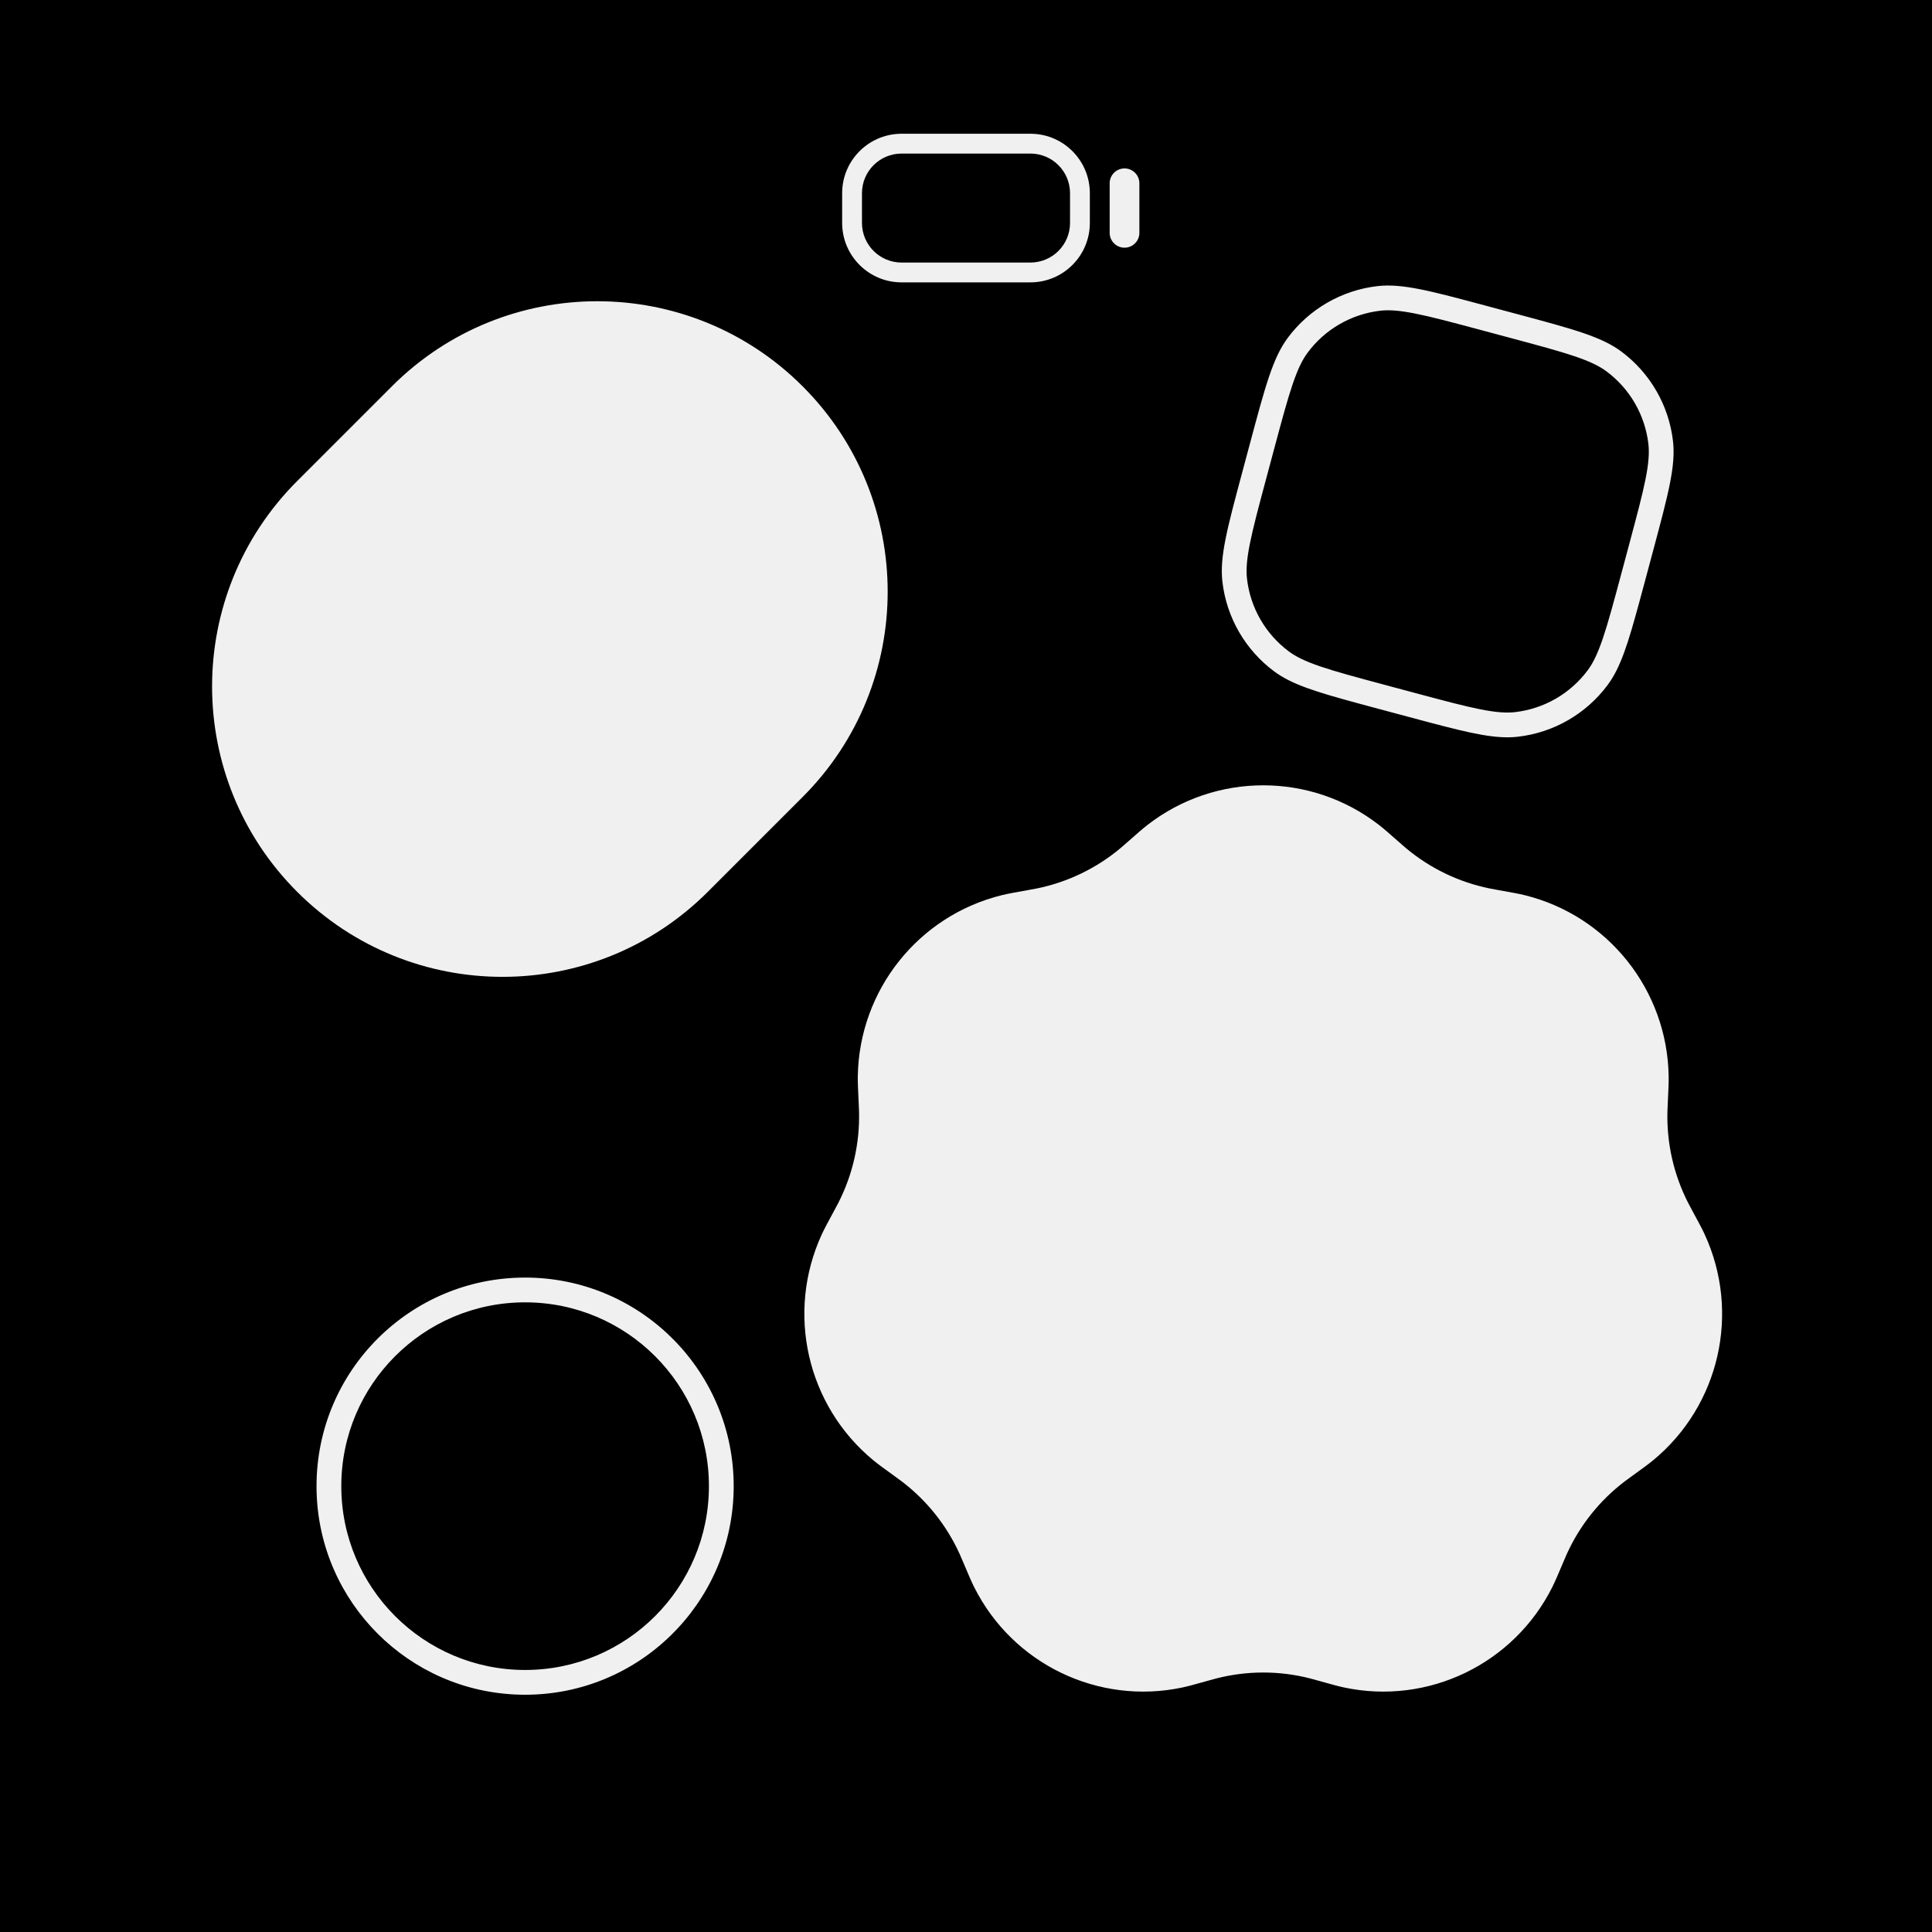
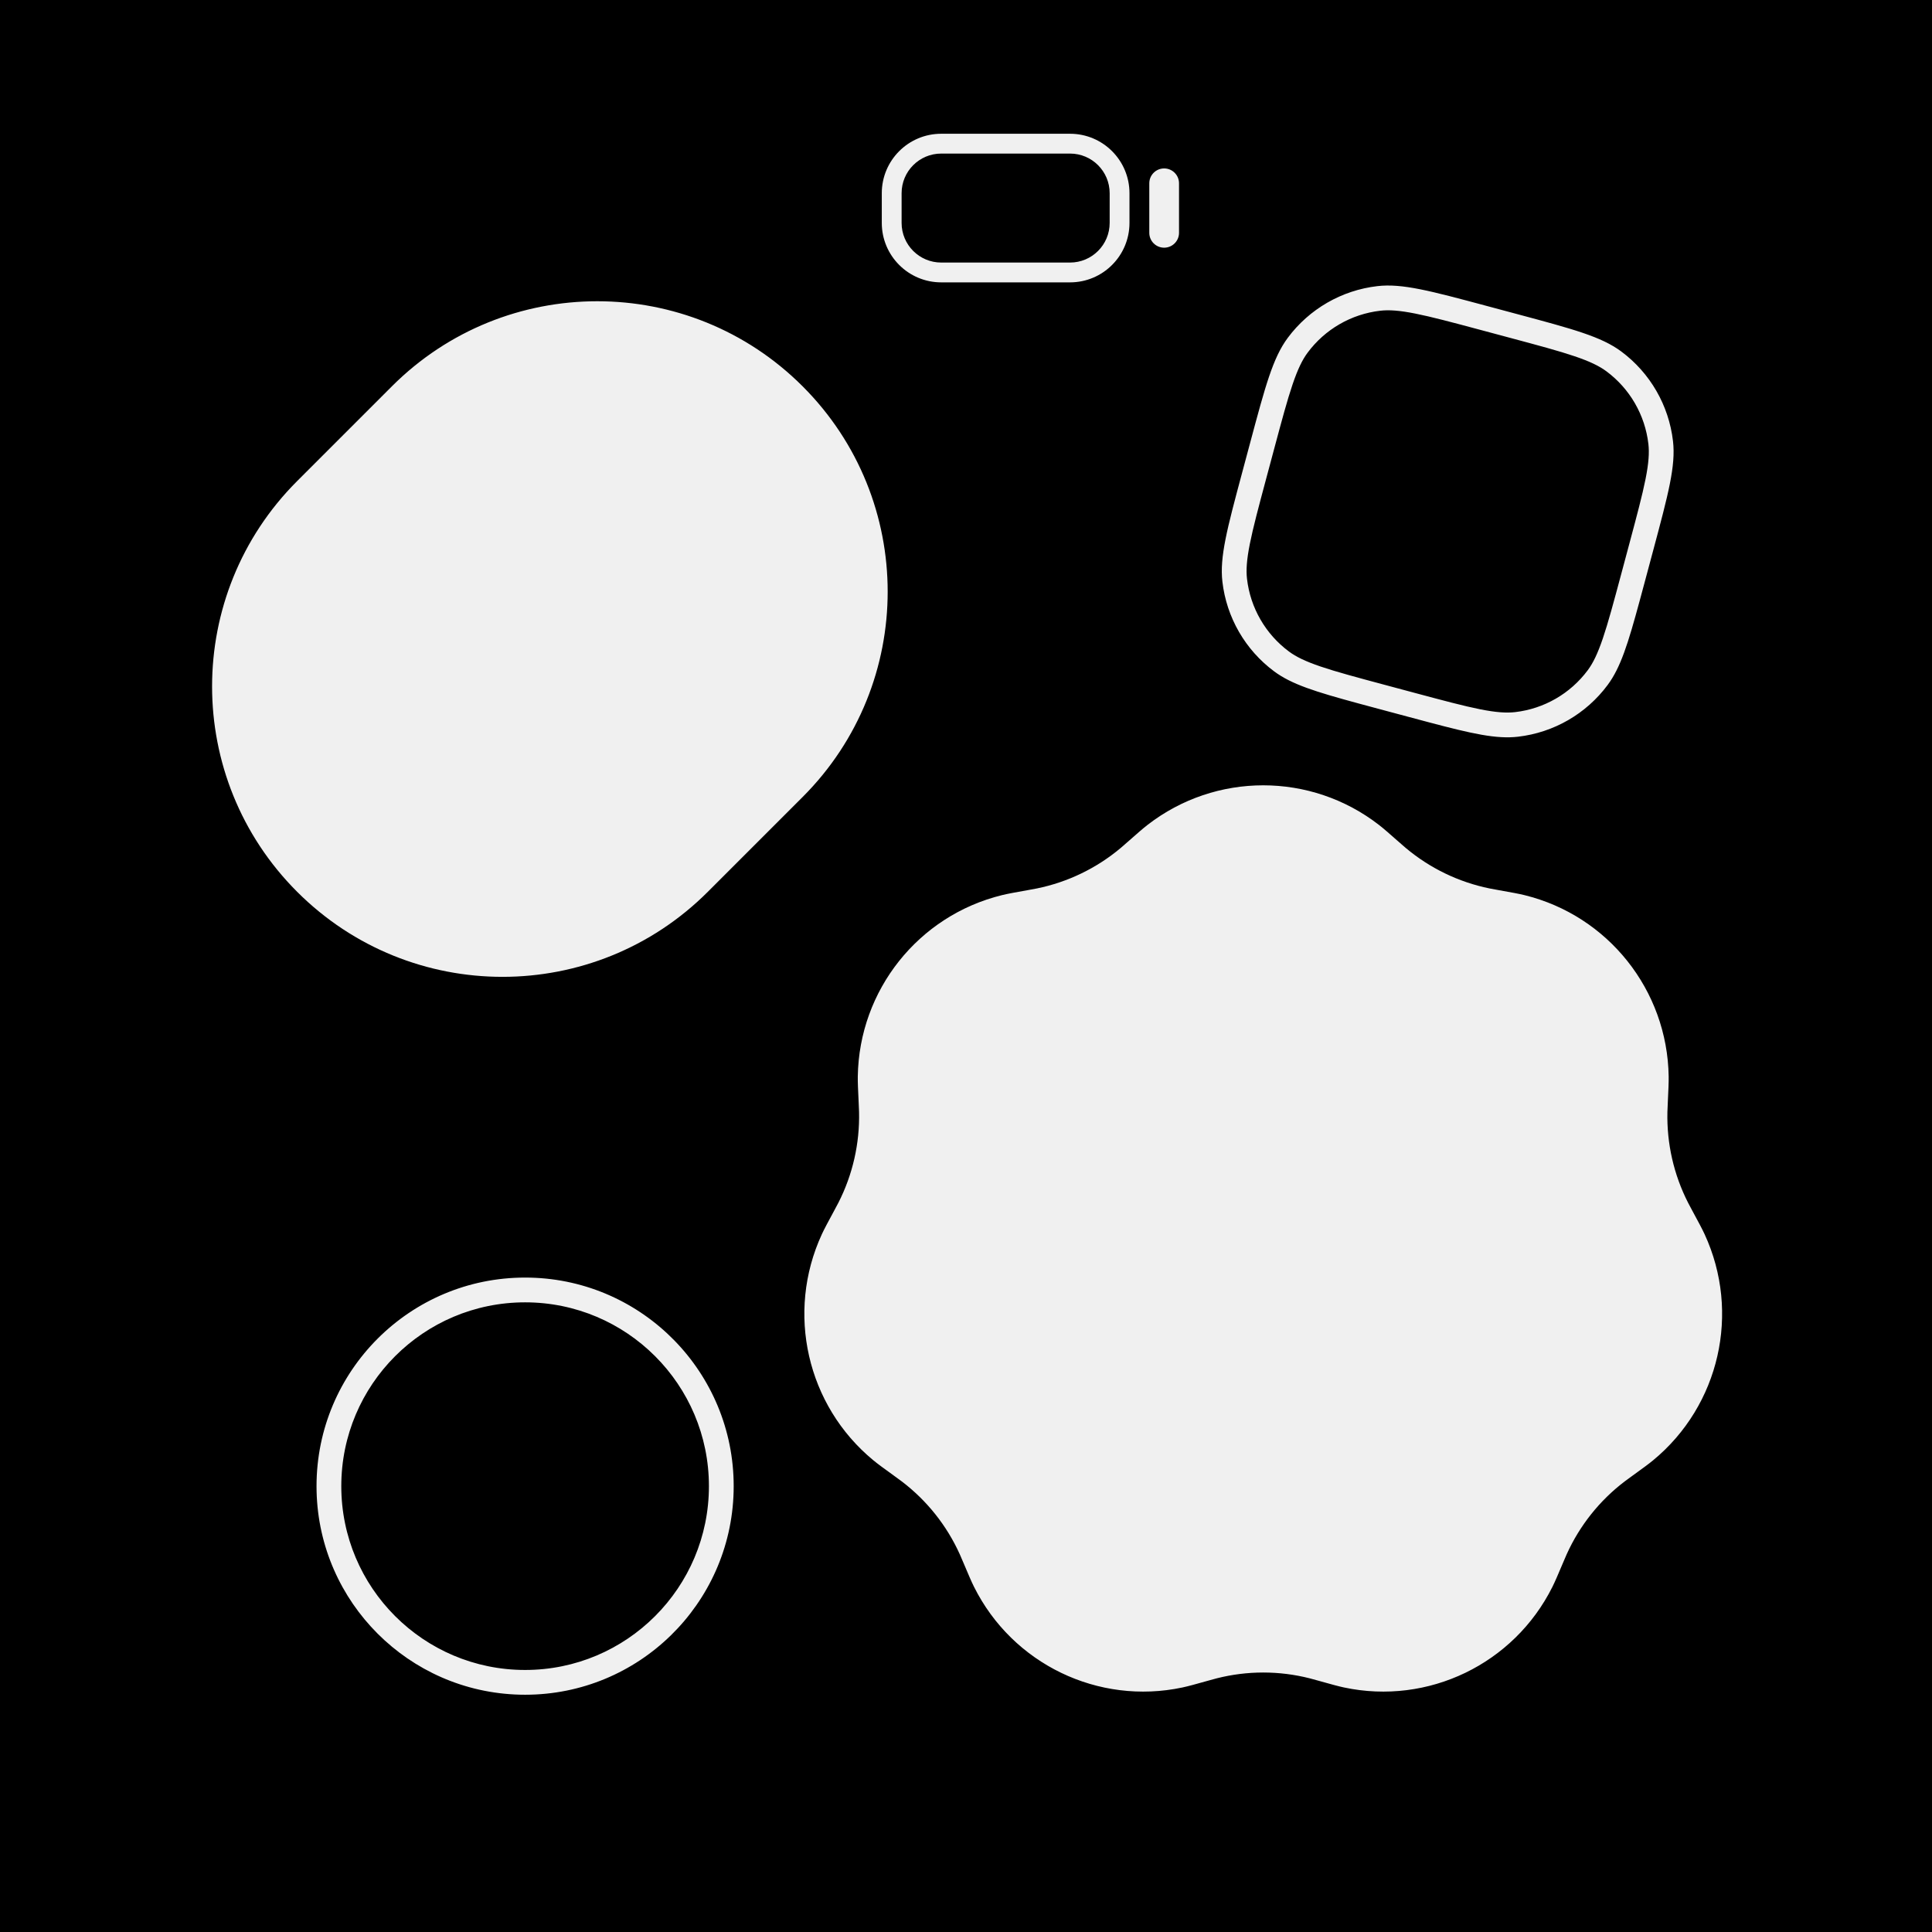
<svg xmlns="http://www.w3.org/2000/svg" width="390" height="390" viewBox="0 0 390 390" fill="none">
  <g clip-path="url(#clip0_75_98)">
-     <path d="M390 390H0V0H390V390ZM106 257.895C82.746 257.895 63.895 276.746 63.895 300L63.908 301.087C64.476 323.477 82.523 341.523 104.913 342.091L106 342.105C128.891 342.105 147.514 323.839 148.091 301.087L148.105 300C148.105 277.109 129.839 258.485 107.087 257.908L106 257.895ZM278.349 166.513C264.596 155.864 245.404 155.864 231.651 166.513C230.701 167.249 229.667 168.16 227.599 169.98C226.906 170.59 226.559 170.895 226.212 171.187C221.342 175.272 215.533 178.076 209.31 179.345C208.865 179.435 208.411 179.517 207.504 179.68C204.794 180.165 203.44 180.407 202.272 180.693C185.391 184.83 173.425 199.869 173.157 217.285C173.139 218.489 173.204 219.867 173.335 222.623C173.379 223.546 173.4 224.008 173.411 224.462C173.562 230.825 172.128 237.126 169.237 242.794C169.031 243.198 168.811 243.605 168.372 244.417C167.061 246.843 166.406 248.056 165.901 249.148C158.603 264.956 162.874 283.71 176.293 294.778C177.221 295.543 178.336 296.351 180.567 297.967C181.314 298.508 181.688 298.779 182.049 299.054C187.107 302.903 191.127 307.956 193.746 313.755C193.933 314.169 194.113 314.594 194.473 315.444C195.548 317.984 196.086 319.253 196.624 320.33C204.405 335.905 221.695 344.251 238.695 340.638C239.871 340.388 241.197 340.017 243.849 339.276C244.736 339.028 245.18 338.905 245.619 338.793C251.776 337.229 258.224 337.229 264.381 338.793C264.82 338.905 265.264 339.028 266.151 339.276C268.803 340.017 270.129 340.388 271.305 340.638C288.305 344.251 305.595 335.905 313.376 320.33C313.914 319.253 314.452 317.984 315.527 315.444C315.887 314.594 316.067 314.169 316.254 313.755C318.873 307.956 322.893 302.903 327.951 299.054C328.312 298.779 328.686 298.508 329.433 297.967C331.664 296.351 332.779 295.543 333.707 294.778C347.126 283.71 351.397 264.956 344.099 249.148C343.594 248.056 342.939 246.843 341.628 244.417C341.189 243.605 340.969 243.198 340.763 242.794C337.872 237.126 336.438 230.825 336.589 224.462C336.6 224.008 336.621 223.546 336.665 222.623C336.796 219.867 336.861 218.489 336.843 217.285C336.575 199.869 324.609 184.83 307.728 180.693C306.56 180.407 305.206 180.165 302.496 179.68C301.589 179.517 301.135 179.435 300.69 179.345C294.467 178.076 288.658 175.272 283.788 171.187C283.441 170.895 283.094 170.59 282.401 169.98C280.333 168.16 279.299 167.249 278.349 166.513ZM106 262.895C126.493 262.895 143.105 279.507 143.105 300C143.105 320.493 126.493 337.105 106 337.105C85.507 337.105 68.895 320.493 68.894 300C68.895 279.507 85.507 262.895 106 262.895ZM162.02 77.981C139.126 55.087 102.007 55.087 79.113 77.981L59.98 97.113C37.087 120.007 37.087 157.126 59.98 180.02C82.874 202.913 119.993 202.913 142.887 180.02L162.02 160.887C184.913 137.993 184.913 100.874 162.02 77.981ZM300.084 61.749C288.718 58.703 283.034 57.181 278.048 57.758C270.83 58.593 264.278 62.376 259.945 68.209C256.952 72.239 255.429 77.923 252.384 89.289L250.749 95.39C247.703 106.756 246.181 112.44 246.758 117.427C247.593 124.645 251.376 131.196 257.209 135.528C260.735 138.147 265.528 139.641 274.285 142.014L278.289 143.091L284.39 144.726L288.396 145.795C297.166 148.119 302.063 149.222 306.427 148.717C313.645 147.882 320.196 144.099 324.528 138.266C327.147 134.739 328.641 129.947 331.014 121.189L332.091 117.185L333.726 111.085C336.771 99.718 338.294 94.034 337.717 89.047C336.881 81.829 333.099 75.278 327.266 70.945C323.235 67.952 317.551 66.429 306.185 63.384L300.084 61.749ZM278.622 62.725C280.382 62.521 282.473 62.658 285.698 63.3C288.965 63.95 293.044 65.039 298.79 66.579L304.891 68.214C310.637 69.754 314.716 70.849 317.87 71.92C320.983 72.977 322.862 73.904 324.284 74.96C329.009 78.469 332.073 83.776 332.75 89.622C332.954 91.382 332.817 93.473 332.176 96.698C331.526 99.965 330.435 104.044 328.896 109.79L327.262 115.891C325.722 121.637 324.625 125.716 323.555 128.87C322.498 131.983 321.571 133.862 320.515 135.284C317.005 140.009 311.698 143.074 305.852 143.75C304.092 143.954 302.001 143.817 298.776 143.176C295.509 142.526 291.43 141.435 285.684 139.896L279.583 138.261C273.836 136.721 269.759 135.626 266.604 134.556C263.491 133.499 261.612 132.571 260.189 131.515C255.465 128.005 252.401 122.698 251.725 116.852C251.521 115.092 251.657 113.002 252.299 109.777C252.949 106.51 254.039 102.43 255.579 96.684L257.214 90.583C258.754 84.837 259.849 80.76 260.92 77.606C261.977 74.492 262.904 72.612 263.96 71.19C267.469 66.466 272.776 63.401 278.622 62.725ZM181.69 27.004C175.206 27.168 170 32.476 170 39V45L170.004 45.31C170.168 51.794 175.476 57 182 57H208C214.627 57 220 51.627 220 45V39C220 32.476 214.794 27.168 208.31 27.004L208 27H182L181.69 27.004ZM208 31C212.418 31 216 34.582 216 39V45C216 49.418 212.418 53 208 53H182C177.582 53 174 49.418 174 45V39C174 34.582 177.582 31 182 31H208ZM227 34C225.343 34 224 35.343 224 37V47C224 48.657 225.343 50 227 50C228.657 50 230 48.657 230 47V37C230 35.343 228.657 34 227 34Z" fill="black" />
+     <path d="M390 390H0V0H390V390ZM106 257.895C82.746 257.895 63.895 276.746 63.895 300L63.908 301.087C64.476 323.477 82.523 341.523 104.913 342.091L106 342.105C128.891 342.105 147.514 323.839 148.091 301.087L148.105 300C148.105 277.109 129.839 258.485 107.087 257.908L106 257.895ZM278.349 166.513C264.596 155.864 245.404 155.864 231.651 166.513C230.701 167.249 229.667 168.16 227.599 169.98C226.906 170.59 226.559 170.895 226.212 171.187C221.342 175.272 215.533 178.076 209.31 179.345C208.865 179.435 208.411 179.517 207.504 179.68C204.794 180.165 203.44 180.407 202.272 180.693C185.391 184.83 173.425 199.869 173.157 217.285C173.139 218.489 173.204 219.867 173.335 222.623C173.379 223.546 173.4 224.008 173.411 224.462C173.562 230.825 172.128 237.126 169.237 242.794C169.031 243.198 168.811 243.605 168.372 244.417C167.061 246.843 166.406 248.056 165.901 249.148C158.603 264.956 162.874 283.71 176.293 294.778C177.221 295.543 178.336 296.351 180.567 297.967C181.314 298.508 181.688 298.779 182.049 299.054C187.107 302.903 191.127 307.956 193.746 313.755C193.933 314.169 194.113 314.594 194.473 315.444C195.548 317.984 196.086 319.253 196.624 320.33C204.405 335.905 221.695 344.251 238.695 340.638C239.871 340.388 241.197 340.017 243.849 339.276C244.736 339.028 245.18 338.905 245.619 338.793C251.776 337.229 258.224 337.229 264.381 338.793C264.82 338.905 265.264 339.028 266.151 339.276C268.803 340.017 270.129 340.388 271.305 340.638C288.305 344.251 305.595 335.905 313.376 320.33C313.914 319.253 314.452 317.984 315.527 315.444C315.887 314.594 316.067 314.169 316.254 313.755C318.873 307.956 322.893 302.903 327.951 299.054C328.312 298.779 328.686 298.508 329.433 297.967C331.664 296.351 332.779 295.543 333.707 294.778C347.126 283.71 351.397 264.956 344.099 249.148C343.594 248.056 342.939 246.843 341.628 244.417C341.189 243.605 340.969 243.198 340.763 242.794C337.872 237.126 336.438 230.825 336.589 224.462C336.6 224.008 336.621 223.546 336.665 222.623C336.796 219.867 336.861 218.489 336.843 217.285C336.575 199.869 324.609 184.83 307.728 180.693C306.56 180.407 305.206 180.165 302.496 179.68C301.589 179.517 301.135 179.435 300.69 179.345C294.467 178.076 288.658 175.272 283.788 171.187C283.441 170.895 283.094 170.59 282.401 169.98C280.333 168.16 279.299 167.249 278.349 166.513ZM106 262.895C126.493 262.895 143.105 279.507 143.105 300C143.105 320.493 126.493 337.105 106 337.105C85.507 337.105 68.895 320.493 68.894 300C68.895 279.507 85.507 262.895 106 262.895ZM162.02 77.981C139.126 55.087 102.007 55.087 79.113 77.981L59.98 97.113C37.087 120.007 37.087 157.126 59.98 180.02C82.874 202.913 119.993 202.913 142.887 180.02L162.02 160.887C184.913 137.993 184.913 100.874 162.02 77.981ZM300.084 61.749C288.718 58.703 283.034 57.181 278.048 57.758C270.83 58.593 264.278 62.376 259.945 68.209C256.952 72.239 255.429 77.923 252.384 89.289L250.749 95.39C247.703 106.756 246.181 112.44 246.758 117.427C247.593 124.645 251.376 131.196 257.209 135.528C260.735 138.147 265.528 139.641 274.285 142.014L278.289 143.091L284.39 144.726L288.396 145.795C297.166 148.119 302.063 149.222 306.427 148.717C313.645 147.882 320.196 144.099 324.528 138.266C327.147 134.739 328.641 129.947 331.014 121.189L332.091 117.185L333.726 111.085C336.771 99.718 338.294 94.034 337.717 89.047C336.881 81.829 333.099 75.278 327.266 70.945C323.235 67.952 317.551 66.429 306.185 63.384L300.084 61.749ZM278.622 62.725C280.382 62.521 282.473 62.658 285.698 63.3C288.965 63.95 293.044 65.039 298.79 66.579L304.891 68.214C310.637 69.754 314.716 70.849 317.87 71.92C320.983 72.977 322.862 73.904 324.284 74.96C329.009 78.469 332.073 83.776 332.75 89.622C332.954 91.382 332.817 93.473 332.176 96.698C331.526 99.965 330.435 104.044 328.896 109.79L327.262 115.891C325.722 121.637 324.625 125.716 323.555 128.87C322.498 131.983 321.571 133.862 320.515 135.284C317.005 140.009 311.698 143.074 305.852 143.75C304.092 143.954 302.001 143.817 298.776 143.176C295.509 142.526 291.43 141.435 285.684 139.896L279.583 138.261C273.836 136.721 269.759 135.626 266.604 134.556C263.491 133.499 261.612 132.571 260.189 131.515C255.465 128.005 252.401 122.698 251.725 116.852C251.521 115.092 251.657 113.002 252.299 109.777C252.949 106.51 254.039 102.43 255.579 96.684L257.214 90.583C258.754 84.837 259.849 80.76 260.92 77.606C261.977 74.492 262.904 72.612 263.96 71.19C267.469 66.466 272.776 63.401 278.622 62.725ZM190 27C183.373 27 178 32.373 178 39V45C178 51.627 183.373 57 190 57H216C222.627 57 228 51.627 228 45V39C228 32.373 222.627 27 216 27H190ZM216 31C220.418 31 224 34.582 224 39V45C224 49.418 220.418 53 216 53H190C185.582 53 182 49.418 182 45V39C182 34.582 185.582 31 190 31H216ZM235 34C233.343 34 232 35.343 232 37V47C232 48.657 233.343 50 235 50C236.657 50 238 48.657 238 47V37C238 35.343 236.657 34 235 34Z" fill="black" />
  </g>
  <defs>
    <clipPath id="clip0_75_98">
      <rect width="390" height="390" fill="white" />
    </clipPath>
  </defs>
</svg>
